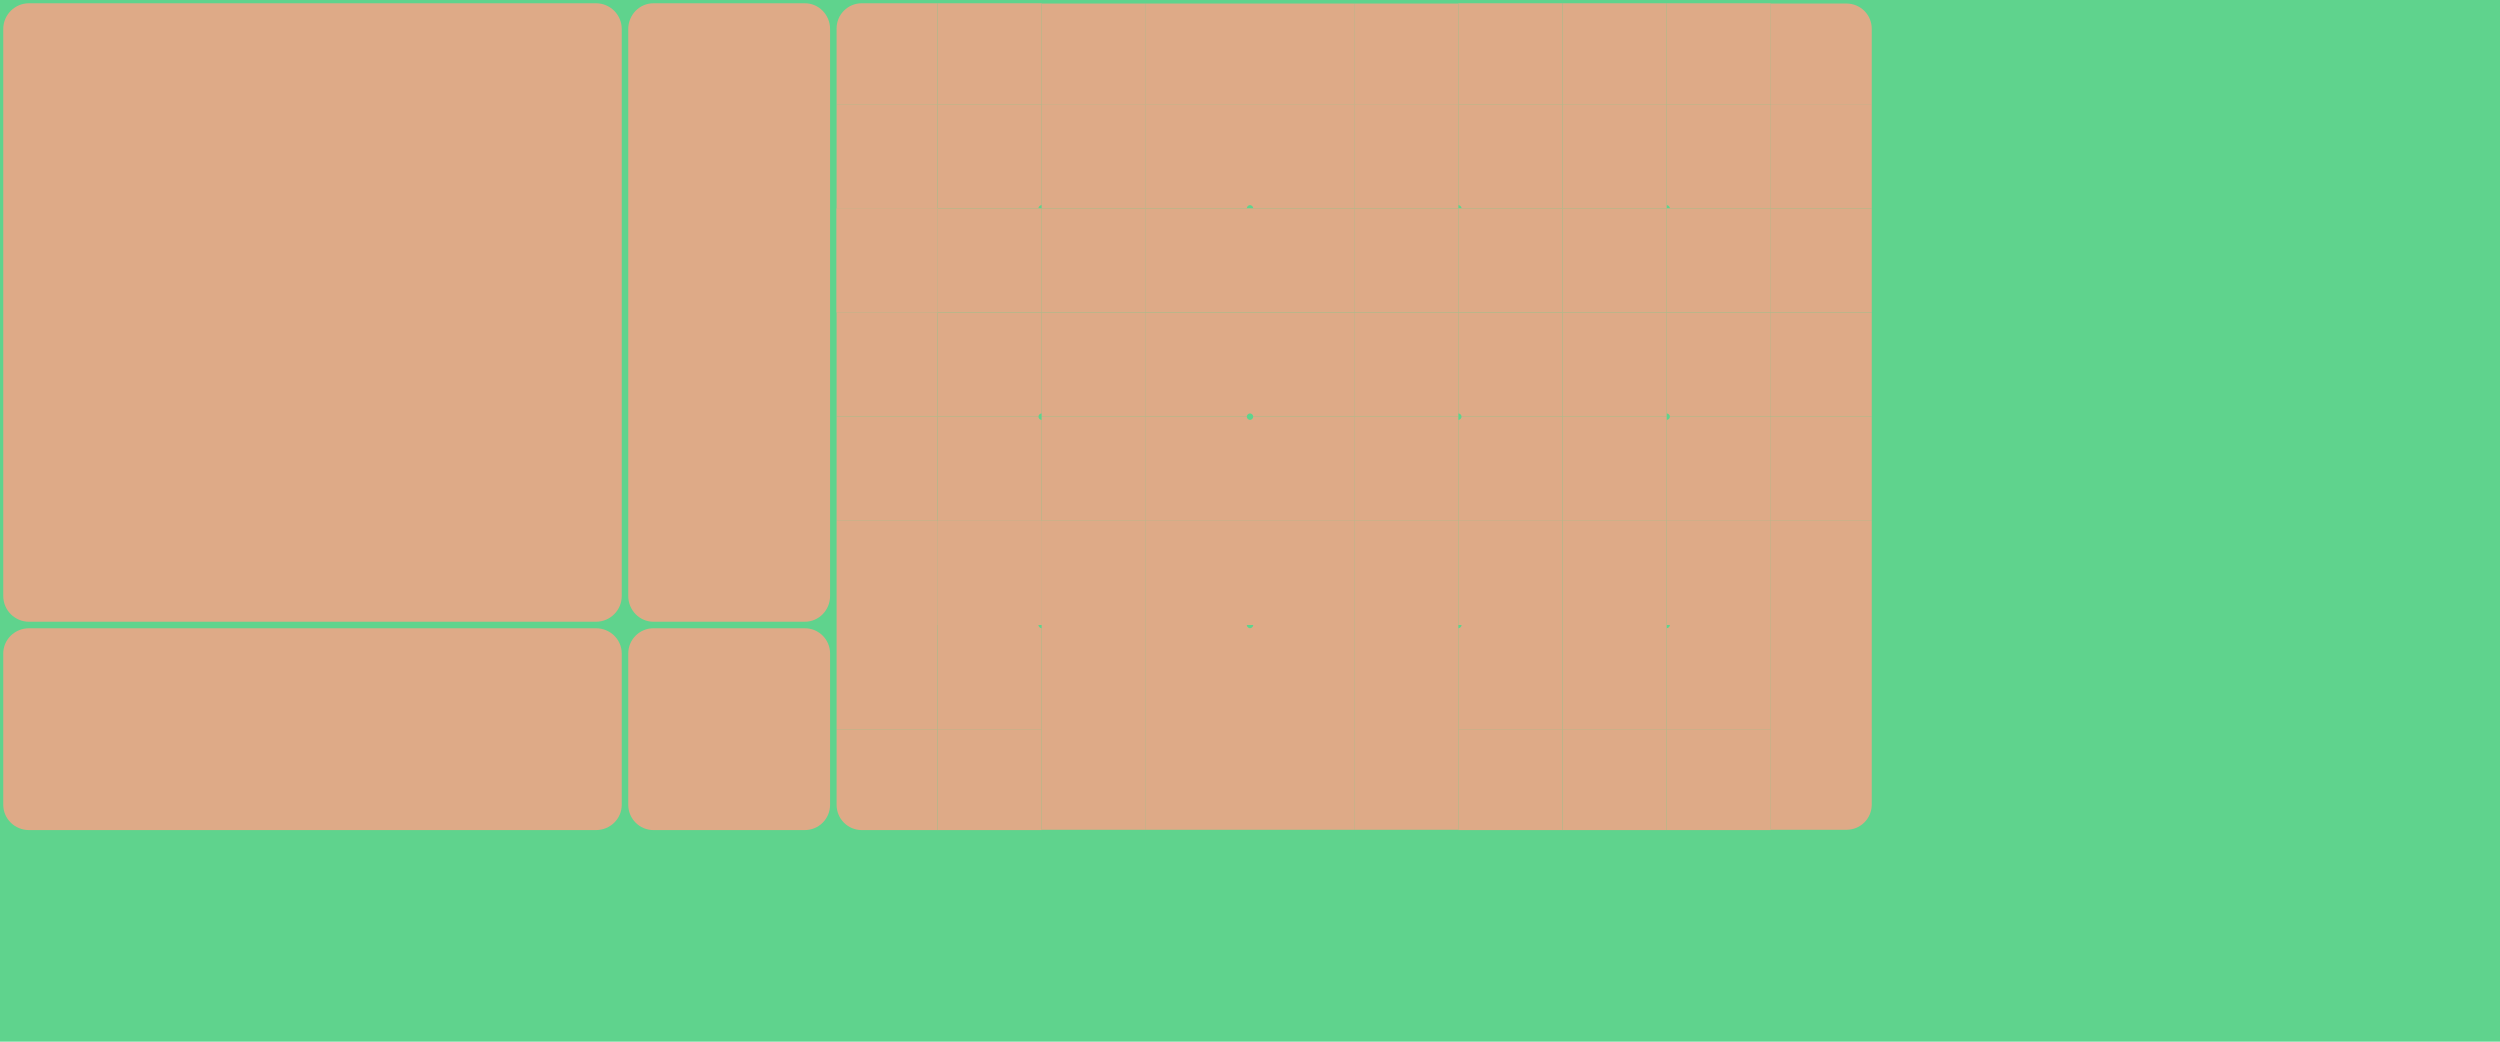
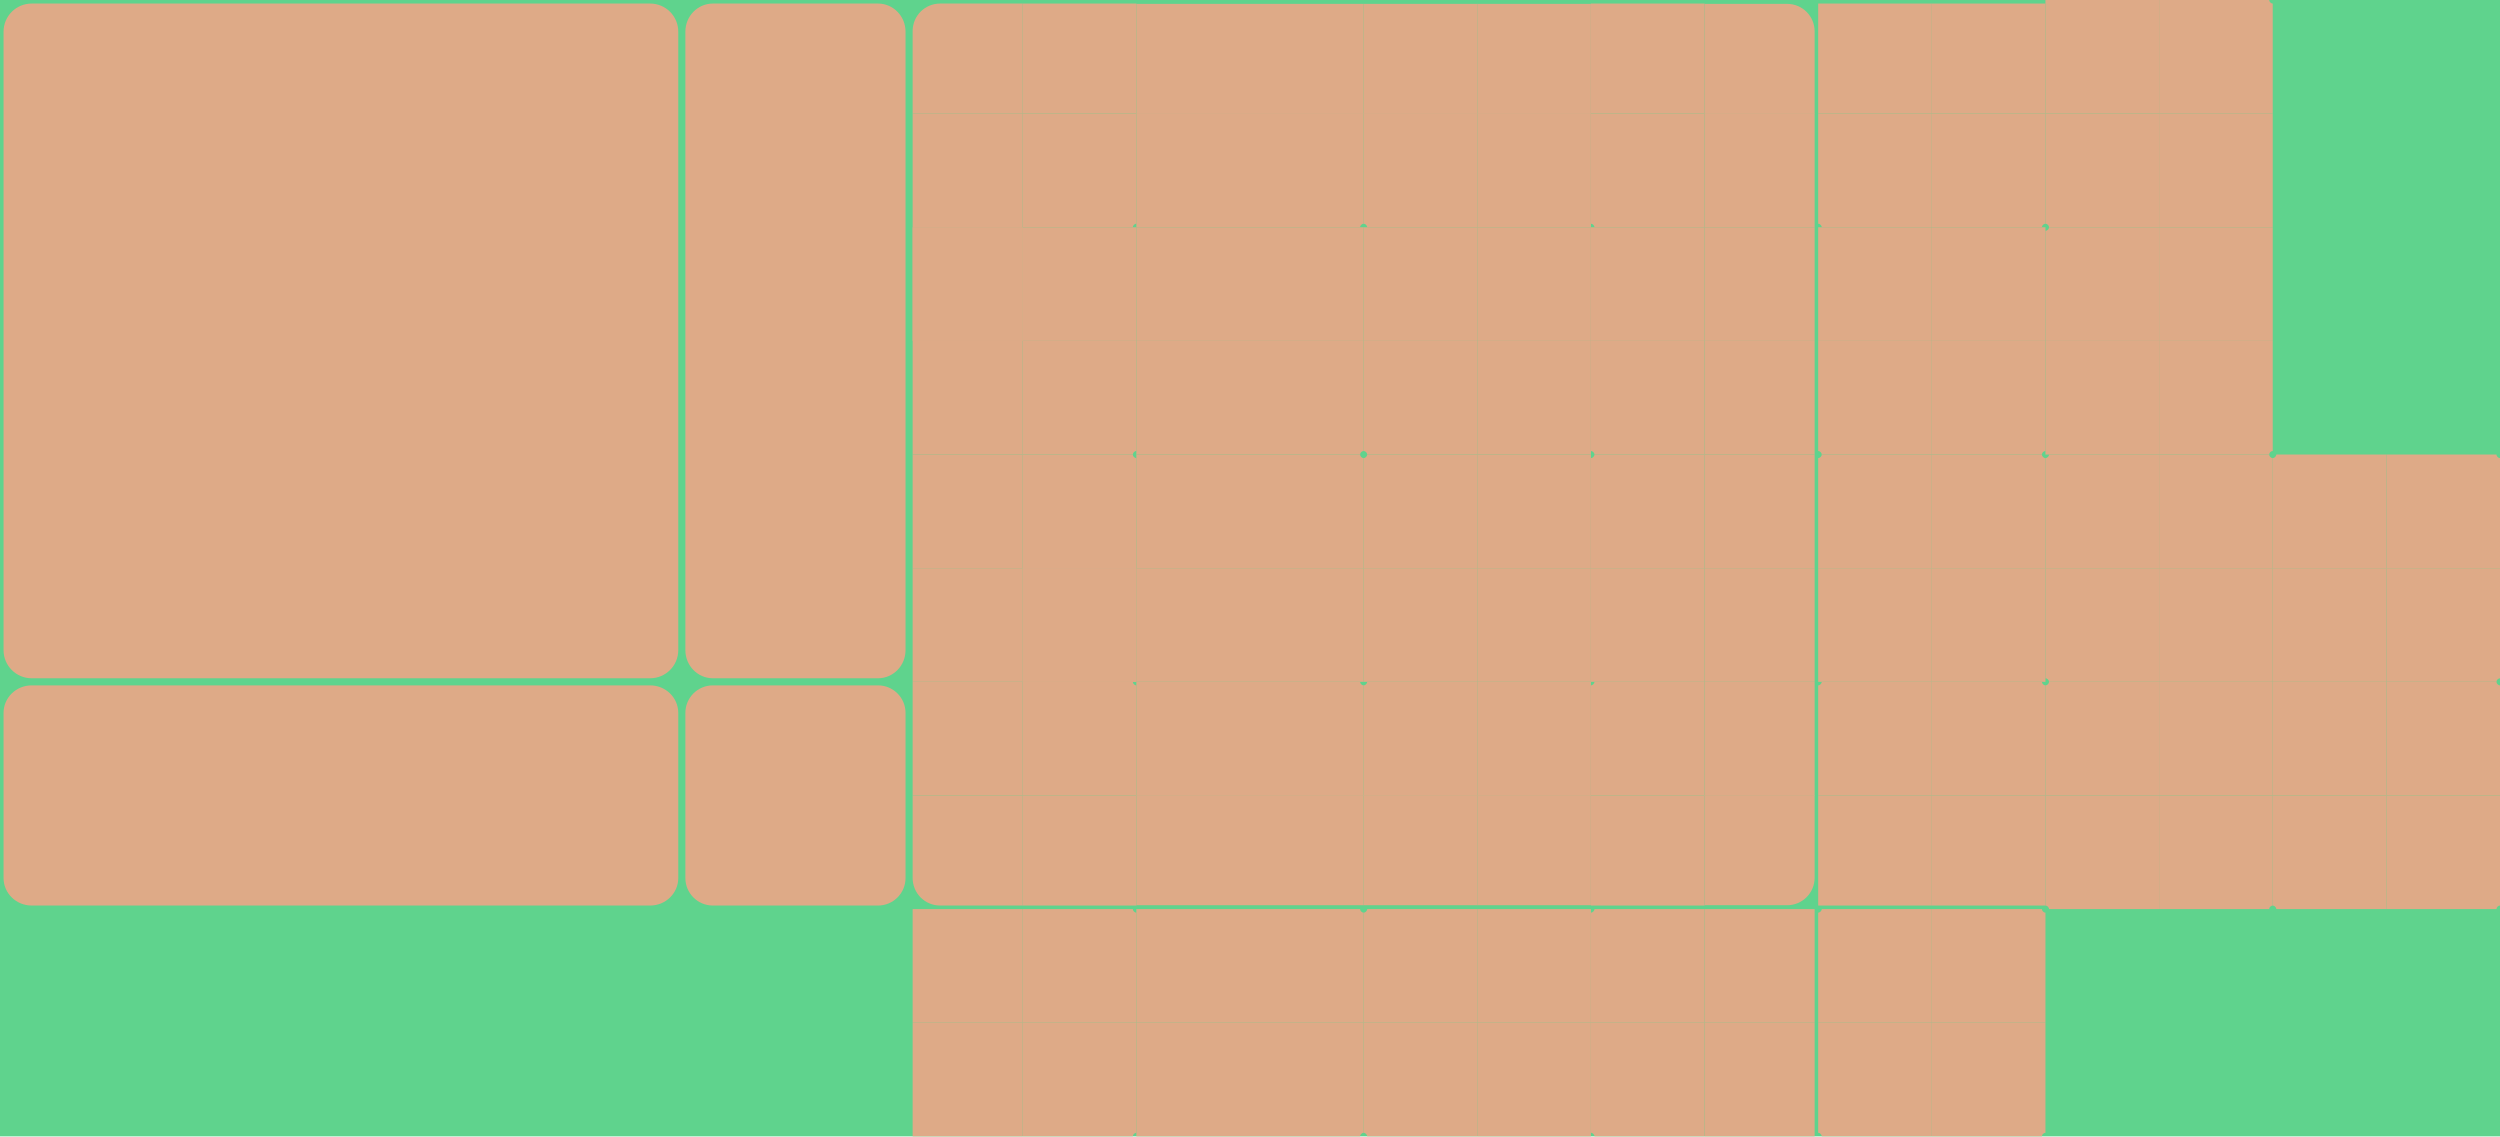
- <svg xmlns="http://www.w3.org/2000/svg" width="6144" height="2560" viewBox="0 0 1625.6 677.333" version="1.1" id="svg5" xml:space="preserve">
+ <svg xmlns="http://www.w3.org/2000/svg" width="5632" height="2560" viewBox="0 0 1490.133 677.333" version="1.1" id="svg5" xml:space="preserve">
  <defs id="defs2" />
  <g id="layer1">
-     <rect style="fill:#5fd38d;stroke:none;stroke-width:5.268;stroke-linecap:round;stroke-linejoin:bevel" id="rect234" width="1625.6" height="677.333" x="0" y="0" />
+     <rect style="fill:#5fd38d;stroke:none;stroke-width:5.044;stroke-linecap:round;stroke-linejoin:bevel" id="rect234" width="1490.133" height="677.333" x="0" y="0" />
    <rect style="fill:#deaa87;stroke:none;stroke-width:0.269;stroke-linecap:round;stroke-linejoin:bevel" id="rect950" width="131.233" height="131.233" x="408.517" y="408.517" rx="16.404" ry="16.404" />
    <rect style="fill:#deaa87;stroke:none;stroke-width:0.471;stroke-linecap:round;stroke-linejoin:bevel" id="rect4714" width="131.233" height="402.167" x="408.517" y="2.117" rx="16.404" ry="16.757" />
    <rect style="fill:#deaa87;stroke:none;stroke-width:0.824;stroke-linecap:round;stroke-linejoin:bevel" id="rect4723" width="402.167" height="402.167" x="2.117" y="2.117" rx="16.757" ry="16.757" />
    <rect style="fill:#deaa87;stroke:none;stroke-width:0.471;stroke-linecap:round;stroke-linejoin:bevel" id="rect4725" width="402.167" height="131.233" x="2.117" y="408.517" rx="16.757" ry="16.404" />
    <path id="rect2307" style="fill:#deaa87;stroke:none;stroke-width:0.269;stroke-linecap:round;stroke-linejoin:bevel" d="m 609.6,67.733 h -65.617 v 67.733 h 65.617 z" />
    <path id="path3175" style="fill:#deaa87;stroke:none;stroke-width:0.269;stroke-linecap:round;stroke-linejoin:bevel" d="m 560.387,2.117 c -9.088,0 -16.404,7.316 -16.404,16.404 v 49.212 h 65.617 V 2.117 Z" />
    <path id="path3167" style="fill:#deaa87;stroke:none;stroke-width:0.269;stroke-linecap:round;stroke-linejoin:bevel" d="m 677.333,67.733 h -67.733 v 67.733 h 65.617 c 0,-1.058 1.059,-2.122 2.117,-2.122 z" />
    <path id="path3172" style="fill:#deaa87;stroke:none;stroke-width:0.269;stroke-linecap:round;stroke-linejoin:bevel" d="M 609.6,2.117 V 67.733 h 67.733 V 2.117 Z" />
    <path id="path3504" style="fill:#deaa87;stroke:none;stroke-width:0.269;stroke-linecap:round;stroke-linejoin:bevel" d="m 812.8,67.733 h -67.733 v 67.733 h 65.617 c 0,-1.058 1.059,-2.117 2.117,-2.117 z" />
    <path id="path3506" style="fill:#deaa87;stroke:none;stroke-width:0.269;stroke-linecap:round;stroke-linejoin:bevel" d="M 677.333,2.302 V 67.918 h 67.733 V 2.302 Z" />
    <path id="path3508" style="fill:#deaa87;stroke:none;stroke-width:0.269;stroke-linecap:round;stroke-linejoin:bevel" d="M 745.067,2.302 V 67.918 h 67.733 V 2.302 Z" />
    <rect style="fill:#deaa87;fill-opacity:1;stroke:none;stroke-width:0.53;stroke-linecap:round;stroke-linejoin:bevel" id="rect3581" width="67.733" height="67.733" x="677.333" y="67.733" />
    <path id="path3601" style="fill:#deaa87;stroke:none;stroke-width:0.269;stroke-linecap:round;stroke-linejoin:bevel" d="m 812.8,67.733 h 67.733 v 67.733 h -65.617 c 0,-1.058 -1.059,-2.117 -2.117,-2.117 z" />
    <path id="path3622" style="fill:#deaa87;stroke:none;stroke-width:0.269;stroke-linecap:round;stroke-linejoin:bevel" d="M 948.267,2.302 V 67.918 H 880.533 V 2.302 Z" />
    <path id="path3624" style="fill:#deaa87;stroke:none;stroke-width:0.269;stroke-linecap:round;stroke-linejoin:bevel" d="M 880.533,2.302 V 67.918 H 812.8 V 2.302 Z" />
    <rect style="fill:#deaa87;fill-opacity:1;stroke:none;stroke-width:0.53;stroke-linecap:round;stroke-linejoin:bevel" id="rect3647" width="67.733" height="67.733" x="880.533" y="67.733" />
-     <path id="path4422" style="fill:#deaa87;stroke:none;stroke-width:0.269;stroke-linecap:round;stroke-linejoin:bevel" d="M 1016,2.117 V 67.733 H 948.267 V 2.117 Z" />
-     <path id="path11330" style="fill:#deaa87;stroke:none;stroke-width:0.269;stroke-linecap:round;stroke-linejoin:bevel" d="m 1083.733,2.117 v 65.617 h -67.733 V 2.117 Z" />
-     <path id="path11332" style="fill:#deaa87;stroke:none;stroke-width:0.269;stroke-linecap:round;stroke-linejoin:bevel" d="M 1151.466,2.117 V 67.733 h -67.733 V 2.117 Z" />
-     <path id="path11360" style="fill:#deaa87;stroke:none;stroke-width:0.269;stroke-linecap:round;stroke-linejoin:bevel" d="M 948.267,67.733 H 1016 v 67.733 h -65.617 c 0,-1.058 -1.059,-2.117 -2.117,-2.117 z" />
-     <rect style="fill:#deaa87;fill-opacity:1;stroke:none;stroke-width:0.53;stroke-linecap:round;stroke-linejoin:bevel" id="rect11362" width="67.733" height="67.733" x="1016" y="67.733" />
-     <path id="path11396" style="fill:#deaa87;stroke:none;stroke-width:0.269;stroke-linecap:round;stroke-linejoin:bevel" d="m 1083.733,67.733 h 67.733 v 67.733 h -65.617 c 0,-1.058 -1.059,-2.117 -2.117,-2.117 z" />
-     <path id="path11427" style="fill:#deaa87;stroke:none;stroke-width:0.269;stroke-linecap:round;stroke-linejoin:bevel" d="m 1151.467,67.733 h 65.617 v 67.733 h -65.617 z" />
-     <path id="path11489" style="fill:#deaa87;stroke:none;stroke-width:0.269;stroke-linecap:round;stroke-linejoin:bevel" d="m 1200.679,2.302 c 9.088,0 16.404,7.316 16.404,16.404 v 49.212 h -65.617 V 2.302 Z" />
+     <path id="path11332" style="fill:#deaa87;stroke:none;stroke-width:0.269;stroke-linecap:round;stroke-linejoin:bevel" d="M 1016,2.117 V 67.733 H 948.267 V 2.117 Z" />
+     <path id="path11396" style="fill:#deaa87;stroke:none;stroke-width:0.269;stroke-linecap:round;stroke-linejoin:bevel" d="M 948.267,67.733 H 1016 v 67.733 h -65.617 c 0,-1.058 -1.059,-2.117 -2.117,-2.117 z" />
+     <path id="path11427" style="fill:#deaa87;stroke:none;stroke-width:0.269;stroke-linecap:round;stroke-linejoin:bevel" d="m 1016,67.733 h 65.617 v 67.733 h -65.617 z" />
+     <path id="path11489" style="fill:#deaa87;stroke:none;stroke-width:0.269;stroke-linecap:round;stroke-linejoin:bevel" d="m 1065.213,2.302 c 9.088,0 16.404,7.316 16.404,16.404 V 67.918 H 1016 V 2.302 Z" />
    <path id="path15744" style="fill:#deaa87;stroke:none;stroke-width:0.269;stroke-linecap:round;stroke-linejoin:bevel" d="M 609.6,203.2 H 543.983 v 67.733 h 65.617 z" />
    <path id="path15746" style="fill:#deaa87;stroke:none;stroke-width:0.269;stroke-linecap:round;stroke-linejoin:bevel" d="m 677.333,203.2 h -67.733 v 67.733 h 65.617 c 0,-1.058 1.059,-2.122 2.117,-2.122 z" />
    <path id="path15748" style="fill:#deaa87;stroke:none;stroke-width:0.269;stroke-linecap:round;stroke-linejoin:bevel" d="m 812.8,203.2 h -67.733 v 67.733 h 65.617 c 0,-1.058 1.059,-2.117 2.117,-2.117 z" />
    <rect style="fill:#deaa87;fill-opacity:1;stroke:none;stroke-width:0.53;stroke-linecap:round;stroke-linejoin:bevel" id="rect15750" width="67.733" height="67.733" x="677.333" y="203.2" />
    <path id="path15752" style="fill:#deaa87;stroke:none;stroke-width:0.269;stroke-linecap:round;stroke-linejoin:bevel" d="m 812.8,203.2 h 67.733 v 67.733 h -65.617 c 0,-1.058 -1.059,-2.117 -2.117,-2.117 z" />
    <rect style="fill:#deaa87;fill-opacity:1;stroke:none;stroke-width:0.53;stroke-linecap:round;stroke-linejoin:bevel" id="rect15754" width="67.733" height="67.733" x="880.533" y="203.2" />
-     <path id="path15756" style="fill:#deaa87;stroke:none;stroke-width:0.269;stroke-linecap:round;stroke-linejoin:bevel" d="M 948.267,203.2 H 1016 v 67.733 h -65.617 c 0,-1.058 -1.059,-2.117 -2.117,-2.117 z" />
-     <rect style="fill:#deaa87;fill-opacity:1;stroke:none;stroke-width:0.53;stroke-linecap:round;stroke-linejoin:bevel" id="rect15758" width="67.733" height="67.733" x="1016" y="203.2" />
-     <path id="path15760" style="fill:#deaa87;stroke:none;stroke-width:0.269;stroke-linecap:round;stroke-linejoin:bevel" d="m 1083.733,203.2 h 67.733 v 67.733 h -65.617 c 0,-1.058 -1.059,-2.117 -2.117,-2.117 z" />
-     <path id="path15762" style="fill:#deaa87;stroke:none;stroke-width:0.269;stroke-linecap:round;stroke-linejoin:bevel" d="m 1151.467,203.2 h 65.617 v 67.733 h -65.617 z" />
+     <path id="path15760" style="fill:#deaa87;stroke:none;stroke-width:0.269;stroke-linecap:round;stroke-linejoin:bevel" d="M 948.267,203.2 H 1016 v 67.733 h -65.617 c 0,-1.058 -1.059,-2.117 -2.117,-2.117 z" />
+     <path id="path15762" style="fill:#deaa87;stroke:none;stroke-width:0.269;stroke-linecap:round;stroke-linejoin:bevel" d="m 1016,203.2 h 65.617 v 67.733 h -65.617 z" />
    <path id="path15805" style="fill:#deaa87;stroke:none;stroke-width:0.269;stroke-linecap:round;stroke-linejoin:bevel" d="m 609.6,338.667 h -65.617 v -67.733 h 65.617 z" />
    <path id="path15807" style="fill:#deaa87;stroke:none;stroke-width:0.269;stroke-linecap:round;stroke-linejoin:bevel" d="m 677.334,338.667 h -67.733 v -67.733 h 65.617 c 0,1.058 1.059,2.122 2.117,2.122 z" />
    <path id="path15809" style="fill:#deaa87;stroke:none;stroke-width:0.269;stroke-linecap:round;stroke-linejoin:bevel" d="m 812.8,338.667 h -67.733 v -67.733 h 65.617 c 0,1.058 1.059,2.117 2.117,2.117 z" />
    <rect style="fill:#deaa87;fill-opacity:1;stroke:none;stroke-width:0.53;stroke-linecap:round;stroke-linejoin:bevel" id="rect15811" width="67.733" height="67.733" x="677.334" y="-338.667" transform="scale(1,-1)" />
    <path id="path15813" style="fill:#deaa87;stroke:none;stroke-width:0.269;stroke-linecap:round;stroke-linejoin:bevel" d="m 812.8,338.667 h 67.733 v -67.733 h -65.617 c 0,1.058 -1.059,2.117 -2.117,2.117 z" />
    <rect style="fill:#deaa87;fill-opacity:1;stroke:none;stroke-width:0.53;stroke-linecap:round;stroke-linejoin:bevel" id="rect15815" width="67.733" height="67.733" x="880.534" y="-338.667" transform="scale(1,-1)" />
-     <path id="path15817" style="fill:#deaa87;stroke:none;stroke-width:0.269;stroke-linecap:round;stroke-linejoin:bevel" d="m 948.267,338.667 h 67.733 v -67.733 h -65.617 c 0,1.058 -1.059,2.117 -2.117,2.117 z" />
-     <rect style="fill:#deaa87;fill-opacity:1;stroke:none;stroke-width:0.53;stroke-linecap:round;stroke-linejoin:bevel" id="rect15819" width="67.733" height="67.733" x="1016" y="-338.667" transform="scale(1,-1)" />
-     <path id="path15821" style="fill:#deaa87;stroke:none;stroke-width:0.269;stroke-linecap:round;stroke-linejoin:bevel" d="m 1083.733,338.667 h 67.733 v -67.733 h -65.617 c 0,1.058 -1.059,2.117 -2.117,2.117 z" />
-     <path id="path15823" style="fill:#deaa87;stroke:none;stroke-width:0.269;stroke-linecap:round;stroke-linejoin:bevel" d="m 1151.467,338.667 h 65.617 v -67.733 h -65.617 z" />
+     <path id="path15821" style="fill:#deaa87;stroke:none;stroke-width:0.269;stroke-linecap:round;stroke-linejoin:bevel" d="m 948.267,338.667 h 67.733 v -67.733 h -65.617 c 0,1.058 -1.059,2.117 -2.117,2.117 z" />
+     <path id="path15823" style="fill:#deaa87;stroke:none;stroke-width:0.269;stroke-linecap:round;stroke-linejoin:bevel" d="m 1016,338.667 h 65.617 v -67.733 h -65.617 z" />
    <path id="path15876" style="fill:#deaa87;stroke:none;stroke-width:0.269;stroke-linecap:round;stroke-linejoin:bevel" d="m 609.6,474.133 h -65.617 v -67.733 h 65.617 z" />
    <path id="path15878" style="fill:#deaa87;stroke:none;stroke-width:0.269;stroke-linecap:round;stroke-linejoin:bevel" d="m 677.333,474.133 h -67.733 v -67.733 h 65.617 c 0,1.058 1.059,2.122 2.117,2.122 z" />
    <path id="path15880" style="fill:#deaa87;stroke:none;stroke-width:0.269;stroke-linecap:round;stroke-linejoin:bevel" d="m 812.8,474.133 h -67.733 v -67.733 h 65.617 c 0,1.058 1.059,2.117 2.117,2.117 z" />
    <rect style="fill:#deaa87;fill-opacity:1;stroke:none;stroke-width:0.53;stroke-linecap:round;stroke-linejoin:bevel" id="rect15882" width="67.733" height="67.733" x="677.333" y="-474.133" transform="scale(1,-1)" />
    <path id="path15884" style="fill:#deaa87;stroke:none;stroke-width:0.269;stroke-linecap:round;stroke-linejoin:bevel" d="m 812.8,474.133 h 67.733 v -67.733 h -65.617 c 0,1.058 -1.059,2.117 -2.117,2.117 z" />
    <rect style="fill:#deaa87;fill-opacity:1;stroke:none;stroke-width:0.53;stroke-linecap:round;stroke-linejoin:bevel" id="rect15886" width="67.733" height="67.733" x="880.534" y="-474.133" transform="scale(1,-1)" />
-     <path id="path15888" style="fill:#deaa87;stroke:none;stroke-width:0.269;stroke-linecap:round;stroke-linejoin:bevel" d="M 948.267,474.133 H 1016 v -67.733 h -65.617 c 0,1.058 -1.059,2.117 -2.117,2.117 z" />
-     <rect style="fill:#deaa87;fill-opacity:1;stroke:none;stroke-width:0.53;stroke-linecap:round;stroke-linejoin:bevel" id="rect15890" width="67.733" height="67.733" x="1016" y="-474.133" transform="scale(1,-1)" />
-     <path id="path15892" style="fill:#deaa87;stroke:none;stroke-width:0.269;stroke-linecap:round;stroke-linejoin:bevel" d="m 1083.733,474.133 h 67.733 V 406.4 h -65.617 c 0,1.058 -1.059,2.117 -2.117,2.117 z" />
-     <path id="path15894" style="fill:#deaa87;stroke:none;stroke-width:0.269;stroke-linecap:round;stroke-linejoin:bevel" d="m 1151.467,474.133 h 65.617 v -67.733 h -65.617 z" />
+     <path id="path15892" style="fill:#deaa87;stroke:none;stroke-width:0.269;stroke-linecap:round;stroke-linejoin:bevel" d="M 948.267,474.133 H 1016 v -67.733 h -65.617 c 0,1.058 -1.059,2.117 -2.117,2.117 z" />
+     <path id="path15894" style="fill:#deaa87;stroke:none;stroke-width:0.269;stroke-linecap:round;stroke-linejoin:bevel" d="m 1016,474.133 h 65.617 V 406.4 h -65.617 z" />
    <path id="path16683" style="fill:#deaa87;stroke:none;stroke-width:0.269;stroke-linecap:round;stroke-linejoin:bevel" d="m 560.388,539.75 c -9.088,0 -16.404,-7.316 -16.404,-16.404 v -49.212 h 65.617 v 65.617 z" />
    <path id="path16685" style="fill:#deaa87;stroke:none;stroke-width:0.269;stroke-linecap:round;stroke-linejoin:bevel" d="m 609.6,539.75 v -65.617 h 67.733 v 65.617 z" />
    <path id="path16687" style="fill:#deaa87;stroke:none;stroke-width:0.269;stroke-linecap:round;stroke-linejoin:bevel" d="m 677.334,539.565 v -65.617 h 67.733 v 65.617 z" />
    <path id="path16689" style="fill:#deaa87;stroke:none;stroke-width:0.269;stroke-linecap:round;stroke-linejoin:bevel" d="m 745.067,539.565 v -65.617 h 67.733 v 65.617 z" />
    <path id="path16691" style="fill:#deaa87;stroke:none;stroke-width:0.269;stroke-linecap:round;stroke-linejoin:bevel" d="m 948.267,539.565 v -65.617 h -67.733 v 65.617 z" />
    <path id="path16693" style="fill:#deaa87;stroke:none;stroke-width:0.269;stroke-linecap:round;stroke-linejoin:bevel" d="m 880.534,539.565 v -65.617 h -67.733 v 65.617 z" />
-     <path id="path16695" style="fill:#deaa87;stroke:none;stroke-width:0.269;stroke-linecap:round;stroke-linejoin:bevel" d="m 1016,539.75 v -65.617 h -67.733 v 65.617 z" />
-     <path id="path16697" style="fill:#deaa87;stroke:none;stroke-width:0.269;stroke-linecap:round;stroke-linejoin:bevel" d="M 1083.733,539.75 V 474.133 H 1016 v 65.617 z" />
-     <path id="path16699" style="fill:#deaa87;stroke:none;stroke-width:0.269;stroke-linecap:round;stroke-linejoin:bevel" d="m 1151.467,539.75 v -65.617 h -67.733 v 65.617 z" />
-     <path id="path16701" style="fill:#deaa87;stroke:none;stroke-width:0.269;stroke-linecap:round;stroke-linejoin:bevel" d="m 1200.679,539.565 c 9.088,0 16.404,-7.316 16.404,-16.404 v -49.212 h -65.617 v 65.617 z" />
+     <path id="path16699" style="fill:#deaa87;stroke:none;stroke-width:0.269;stroke-linecap:round;stroke-linejoin:bevel" d="m 1016,539.75 v -65.617 h -67.733 v 65.617 z" />
+     <path id="path16701" style="fill:#deaa87;stroke:none;stroke-width:0.269;stroke-linecap:round;stroke-linejoin:bevel" d="m 1065.213,539.565 c 9.088,0 16.404,-7.316 16.404,-16.404 v -49.212 h -65.617 v 65.617 z" />
    <path id="path22525" style="fill:#deaa87;stroke:none;stroke-width:0.269;stroke-linecap:round;stroke-linejoin:bevel" d="m 609.6,406.4 h -65.617 v -67.733 h 65.617 z" />
    <path id="path22527" style="fill:#deaa87;stroke:none;stroke-width:0.269;stroke-linecap:round;stroke-linejoin:bevel" d="m 609.6,203.2 h -65.617 v -67.733 h 65.617 z" />
    <path id="path22602" style="fill:#deaa87;stroke:none;stroke-width:0.269;stroke-linecap:round;stroke-linejoin:bevel" d="m 609.6,203.2 h -65.617 v -67.733 h 65.617 z" />
-     <path id="path23404" style="fill:#deaa87;stroke:none;stroke-width:0.269;stroke-linecap:round;stroke-linejoin:bevel" d="m 1151.467,135.467 h 65.617 v 67.733 h -65.617 z" />
-     <path id="path23406" style="fill:#deaa87;stroke:none;stroke-width:0.269;stroke-linecap:round;stroke-linejoin:bevel" d="m 1151.467,338.667 h 65.617 v 67.733 h -65.617 z" />
+     <path id="path23404" style="fill:#deaa87;stroke:none;stroke-width:0.269;stroke-linecap:round;stroke-linejoin:bevel" d="m 1016,135.467 h 65.617 V 203.2 h -65.617 z" />
+     <path id="path23406" style="fill:#deaa87;stroke:none;stroke-width:0.269;stroke-linecap:round;stroke-linejoin:bevel" d="m 1016,338.667 h 65.617 V 406.4 h -65.617 z" />
    <rect style="fill:#deaa87;fill-opacity:1;stroke:none;stroke-width:0.53;stroke-linecap:round;stroke-linejoin:bevel" id="rect23484" width="67.733" height="67.733" x="609.6" y="135.467" />
    <rect style="fill:#deaa87;fill-opacity:1;stroke:none;stroke-width:0.53;stroke-linecap:round;stroke-linejoin:bevel" id="rect23486" width="67.733" height="67.733" x="677.333" y="135.467" />
    <rect style="fill:#deaa87;fill-opacity:1;stroke:none;stroke-width:0.53;stroke-linecap:round;stroke-linejoin:bevel" id="rect23488" width="67.733" height="67.733" x="745.067" y="135.467" />
    <rect style="fill:#deaa87;fill-opacity:1;stroke:none;stroke-width:0.53;stroke-linecap:round;stroke-linejoin:bevel" id="rect23490" width="67.733" height="67.733" x="812.8" y="135.467" />
    <rect style="fill:#deaa87;fill-opacity:1;stroke:none;stroke-width:0.53;stroke-linecap:round;stroke-linejoin:bevel" id="rect23492" width="67.733" height="67.733" x="880.533" y="135.467" />
-     <rect style="fill:#deaa87;fill-opacity:1;stroke:none;stroke-width:0.53;stroke-linecap:round;stroke-linejoin:bevel" id="rect23494" width="67.733" height="67.733" x="948.267" y="135.467" />
-     <rect style="fill:#deaa87;fill-opacity:1;stroke:none;stroke-width:0.53;stroke-linecap:round;stroke-linejoin:bevel" id="rect23496" width="67.733" height="67.733" x="1016" y="135.467" />
-     <rect style="fill:#deaa87;fill-opacity:1;stroke:none;stroke-width:0.53;stroke-linecap:round;stroke-linejoin:bevel" id="rect23498" width="67.733" height="67.733" x="1083.733" y="135.467" />
-     <rect style="fill:#deaa87;fill-opacity:1;stroke:none;stroke-width:0.53;stroke-linecap:round;stroke-linejoin:bevel" id="rect23584" width="67.733" height="67.733" x="1083.733" y="338.667" />
-     <rect style="fill:#deaa87;fill-opacity:1;stroke:none;stroke-width:0.53;stroke-linecap:round;stroke-linejoin:bevel" id="rect23586" width="67.733" height="67.733" x="1016" y="338.667" />
-     <rect style="fill:#deaa87;fill-opacity:1;stroke:none;stroke-width:0.53;stroke-linecap:round;stroke-linejoin:bevel" id="rect23588" width="67.733" height="67.733" x="948.267" y="338.667" />
+     <rect style="fill:#deaa87;fill-opacity:1;stroke:none;stroke-width:0.53;stroke-linecap:round;stroke-linejoin:bevel" id="rect23498" width="67.733" height="67.733" x="948.267" y="135.467" />
+     <rect style="fill:#deaa87;fill-opacity:1;stroke:none;stroke-width:0.53;stroke-linecap:round;stroke-linejoin:bevel" id="rect23584" width="67.733" height="67.733" x="948.267" y="338.667" />
    <rect style="fill:#deaa87;fill-opacity:1;stroke:none;stroke-width:0.53;stroke-linecap:round;stroke-linejoin:bevel" id="rect23590" width="67.733" height="67.733" x="880.533" y="338.667" />
    <rect style="fill:#deaa87;fill-opacity:1;stroke:none;stroke-width:0.53;stroke-linecap:round;stroke-linejoin:bevel" id="rect23592" width="67.733" height="67.733" x="812.8" y="338.667" />
    <rect style="fill:#deaa87;fill-opacity:1;stroke:none;stroke-width:0.53;stroke-linecap:round;stroke-linejoin:bevel" id="rect23594" width="67.733" height="67.733" x="745.067" y="338.667" />
    <rect style="fill:#deaa87;fill-opacity:1;stroke:none;stroke-width:0.53;stroke-linecap:round;stroke-linejoin:bevel" id="rect23596" width="67.733" height="67.733" x="677.333" y="338.667" />
    <rect style="fill:#deaa87;fill-opacity:1;stroke:none;stroke-width:0.53;stroke-linecap:round;stroke-linejoin:bevel" id="rect23598" width="67.733" height="67.733" x="609.6" y="338.667" />
    <rect style="fill:#deaa87;fill-opacity:1;stroke:none;stroke-width:0.53;stroke-linecap:round;stroke-linejoin:bevel" id="rect23600" width="67.733" height="67.733" x="609.6" y="338.667" />
+     <path id="path376" style="fill:#deaa87;stroke:none;stroke-width:0.269;stroke-linecap:round;stroke-linejoin:bevel" d="m 677.333,609.6 h -67.733 v -67.733 h 65.617 c 0,1.058 1.059,2.122 2.117,2.122 z" />
+     <path id="path378" style="fill:#deaa87;stroke:none;stroke-width:0.269;stroke-linecap:round;stroke-linejoin:bevel" d="m 812.8,609.6 h -67.733 v -67.733 h 65.617 c 0,1.058 1.059,2.122 2.117,2.122 z" />
+     <path id="path380" style="fill:#deaa87;stroke:none;stroke-width:0.269;stroke-linecap:round;stroke-linejoin:bevel" d="m 948.267,609.6 h 67.733 v -67.733 h -65.617 c 0,1.058 -1.059,2.122 -2.117,2.122 z" />
+     <path id="path382" style="fill:#deaa87;stroke:none;stroke-width:0.269;stroke-linecap:round;stroke-linejoin:bevel" d="m 812.8,609.6 h 67.733 v -67.733 h -65.617 c 0,1.058 -1.059,2.122 -2.117,2.122 z" />
+     <path id="path384" style="fill:#deaa87;stroke:none;stroke-width:0.269;stroke-linecap:round;stroke-linejoin:bevel" d="m 677.333,609.6 h -67.733 v 67.733 h 65.617 c 0,-1.058 1.059,-2.122 2.117,-2.122 z" />
+     <path id="path386" style="fill:#deaa87;stroke:none;stroke-width:0.269;stroke-linecap:round;stroke-linejoin:bevel" d="m 812.8,609.6 h -67.733 v 67.733 h 65.617 c 0,-1.058 1.059,-2.122 2.117,-2.122 z" />
+     <path id="path388" style="fill:#deaa87;stroke:none;stroke-width:0.269;stroke-linecap:round;stroke-linejoin:bevel" d="m 948.267,609.6 h 67.733 v 67.733 h -65.617 c 0,-1.058 -1.059,-2.122 -2.117,-2.122 z" />
+     <path id="path390" style="fill:#deaa87;stroke:none;stroke-width:0.269;stroke-linecap:round;stroke-linejoin:bevel" d="m 812.8,609.6 h 67.733 v 67.733 h -65.617 c 0,-1.058 -1.059,-2.122 -2.117,-2.122 z" />
+     <rect style="fill:#deaa87;fill-opacity:1;stroke:none;stroke-width:0.53;stroke-linecap:round;stroke-linejoin:bevel" id="rect493" width="67.733" height="67.733" x="677.333" y="-609.6" transform="scale(1,-1)" />
+     <rect style="fill:#deaa87;fill-opacity:1;stroke:none;stroke-width:0.53;stroke-linecap:round;stroke-linejoin:bevel" id="rect495" width="67.733" height="67.733" x="677.333" y="-677.333" transform="scale(1,-1)" />
+     <rect style="fill:#deaa87;fill-opacity:1;stroke:none;stroke-width:0.53;stroke-linecap:round;stroke-linejoin:bevel" id="rect497" width="67.733" height="67.733" x="880.533" y="-677.333" transform="scale(1,-1)" />
+     <rect style="fill:#deaa87;fill-opacity:1;stroke:none;stroke-width:0.53;stroke-linecap:round;stroke-linejoin:bevel" id="rect499" width="67.733" height="67.733" x="880.533" y="-609.6" transform="scale(1,-1)" />
+     <path id="path606" style="fill:#deaa87;stroke:none;stroke-width:0.269;stroke-linecap:round;stroke-linejoin:bevel" d="m 609.6,609.6 h -65.617 v -67.733 h 65.617 z" />
+     <path id="path608" style="fill:#deaa87;stroke:none;stroke-width:0.269;stroke-linecap:round;stroke-linejoin:bevel" d="m 609.6,677.333 h -65.617 v -67.733 h 65.617 z" />
+     <path id="path610" style="fill:#deaa87;stroke:none;stroke-width:0.269;stroke-linecap:round;stroke-linejoin:bevel" d="m 1016,609.6 h 65.617 V 541.867 H 1016 Z" />
+     <path id="path612" style="fill:#deaa87;stroke:none;stroke-width:0.269;stroke-linecap:round;stroke-linejoin:bevel" d="m 1016,677.333 h 65.617 V 609.6 H 1016 Z" />
+     <path id="path723" style="fill:#deaa87;stroke:none;stroke-width:0.269;stroke-linecap:round;stroke-linejoin:bevel" d="m 1083.733,609.6 h 67.733 V 541.867 H 1085.85 c 0,1.058 -1.059,2.122 -2.117,2.122 z" />
+     <path id="path725" style="fill:#deaa87;stroke:none;stroke-width:0.269;stroke-linecap:round;stroke-linejoin:bevel" d="m 1219.2,609.6 h -67.733 v -67.733 h 65.617 c 0,1.058 1.059,2.122 2.117,2.122 z" />
+     <path id="path727" style="fill:#deaa87;stroke:none;stroke-width:0.269;stroke-linecap:round;stroke-linejoin:bevel" d="m 1219.2,609.6 h -67.733 v 67.733 h 65.617 c 0,-1.058 1.059,-2.122 2.117,-2.122 z" />
+     <path id="path729" style="fill:#deaa87;stroke:none;stroke-width:0.269;stroke-linecap:round;stroke-linejoin:bevel" d="m 1083.733,609.6 h 67.733 v 67.733 H 1085.85 c 0,-1.058 -1.059,-2.122 -2.117,-2.122 z" />
+     <path id="path989" style="fill:#deaa87;stroke:none;stroke-width:0.269;stroke-linecap:round;stroke-linejoin:bevel" d="m 1151.467,2.117 v 65.617 h -67.733 V 2.117 Z" />
+     <path id="path991" style="fill:#deaa87;stroke:none;stroke-width:0.269;stroke-linecap:round;stroke-linejoin:bevel" d="m 1219.2,2.117 v 65.617 h -67.733 V 2.117 Z" />
+     <path id="path1108" style="fill:#deaa87;stroke:none;stroke-width:0.269;stroke-linecap:round;stroke-linejoin:bevel" d="m 1219.2,67.733 h -67.733 v 67.733 h 65.617 c 0,-1.058 1.059,-2.117 2.117,-2.117 z" />
+     <path id="path1110" style="fill:#deaa87;stroke:none;stroke-width:0.269;stroke-linecap:round;stroke-linejoin:bevel" d="m 1083.733,67.733 h 67.733 v 67.733 h -65.617 c 0,-1.058 -1.059,-2.117 -2.117,-2.117 z" />
+     <path id="path1112" style="fill:#deaa87;stroke:none;stroke-width:0.269;stroke-linecap:round;stroke-linejoin:bevel" d="m 1219.2,203.2 h -67.733 v 67.733 h 65.617 c 0,-1.058 1.059,-2.117 2.117,-2.117 z" />
+     <path id="path1114" style="fill:#deaa87;stroke:none;stroke-width:0.269;stroke-linecap:round;stroke-linejoin:bevel" d="m 1083.733,203.2 h 67.733 v 67.733 h -65.617 c 0,-1.058 -1.059,-2.117 -2.117,-2.117 z" />
+     <rect style="fill:#deaa87;fill-opacity:1;stroke:none;stroke-width:0.53;stroke-linecap:round;stroke-linejoin:bevel" id="rect1116" width="67.733" height="67.733" x="1083.734" y="135.467" />
+     <rect style="fill:#deaa87;fill-opacity:1;stroke:none;stroke-width:0.53;stroke-linecap:round;stroke-linejoin:bevel" id="rect1118" width="67.733" height="67.733" x="1151.467" y="135.467" />
+     <path id="path1241" style="fill:#deaa87;stroke:none;stroke-width:0.269;stroke-linecap:round;stroke-linejoin:bevel" d="m 1151.467,539.75 v -65.617 h -67.733 v 65.617 z" />
+     <path id="path1243" style="fill:#deaa87;stroke:none;stroke-width:0.269;stroke-linecap:round;stroke-linejoin:bevel" d="m 1219.2,539.75 v -65.617 h -67.733 v 65.617 z" />
+     <path id="path1245" style="fill:#deaa87;stroke:none;stroke-width:0.269;stroke-linecap:round;stroke-linejoin:bevel" d="m 1219.2,474.133 h -67.733 V 406.4 h 65.617 c 0,1.058 1.059,2.117 2.117,2.117 z" />
+     <path id="path1247" style="fill:#deaa87;stroke:none;stroke-width:0.269;stroke-linecap:round;stroke-linejoin:bevel" d="m 1083.733,474.133 h 67.733 V 406.4 h -65.617 c 0,1.058 -1.059,2.117 -2.117,2.117 z" />
+     <path id="path1249" style="fill:#deaa87;stroke:none;stroke-width:0.269;stroke-linecap:round;stroke-linejoin:bevel" d="m 1219.2,338.667 h -67.733 v -67.733 h 65.617 c 0,1.058 1.059,2.117 2.117,2.117 z" />
+     <path id="path1251" style="fill:#deaa87;stroke:none;stroke-width:0.269;stroke-linecap:round;stroke-linejoin:bevel" d="m 1083.733,338.667 h 67.733 v -67.733 h -65.617 c 0,1.058 -1.059,2.117 -2.117,2.117 z" />
+     <rect style="fill:#deaa87;fill-opacity:1;stroke:none;stroke-width:0.53;stroke-linecap:round;stroke-linejoin:bevel" id="rect1253" width="67.733" height="67.733" x="1083.734" y="-406.4" transform="scale(1,-1)" />
+     <rect style="fill:#deaa87;fill-opacity:1;stroke:none;stroke-width:0.53;stroke-linecap:round;stroke-linejoin:bevel" id="rect1255" width="67.733" height="67.733" x="1151.467" y="-406.4" transform="scale(1,-1)" />
+     <path id="path1725" style="fill:#deaa87;stroke:none;stroke-width:0.269;stroke-linecap:round;stroke-linejoin:bevel" d="m 1219.2,67.733 h 67.733 v 67.733 h -65.617 c 0,-1.058 -1.059,-2.117 -2.117,-2.117 z" />
+     <path id="path1727" style="fill:#deaa87;stroke:none;stroke-width:0.269;stroke-linecap:round;stroke-linejoin:bevel" d="m 1354.667,67.733 h -67.733 V 0 h 65.617 c 0,1.058 1.059,2.117 2.117,2.117 z" />
+     <rect style="fill:#deaa87;fill-opacity:1;stroke:none;stroke-width:0.53;stroke-linecap:round;stroke-linejoin:bevel" id="rect1844" width="67.733" height="67.733" x="1219.2" y="1.090687e-06" />
+     <rect style="fill:#deaa87;fill-opacity:1;stroke:none;stroke-width:0.53;stroke-linecap:round;stroke-linejoin:bevel" id="rect1846" width="67.733" height="67.733" x="1286.933" y="67.733" />
+     <path id="path1965" style="fill:#deaa87;stroke:none;stroke-width:0.269;stroke-linecap:round;stroke-linejoin:bevel" d="m 1354.667,203.2 h -67.733 v 67.733 h 65.617 c 0,-1.058 1.059,-2.117 2.117,-2.117 z" />
+     <path id="path1967" style="fill:#deaa87;stroke:none;stroke-width:0.269;stroke-linecap:round;stroke-linejoin:bevel" d="m 1219.2,203.2 h 67.733 v -67.733 h -65.617 c 0,1.058 -1.059,2.117 -2.117,2.117 z" />
+     <rect style="fill:#deaa87;fill-opacity:1;stroke:none;stroke-width:0.53;stroke-linecap:round;stroke-linejoin:bevel" id="rect1969" width="67.733" height="67.733" x="-1354.667" y="135.467" transform="scale(-1,1)" />
+     <rect style="fill:#deaa87;fill-opacity:1;stroke:none;stroke-width:0.53;stroke-linecap:round;stroke-linejoin:bevel" id="rect1971" width="67.733" height="67.733" x="-1286.933" y="203.2" transform="scale(-1,1)" />
+     <rect style="fill:#deaa87;fill-opacity:1;stroke:none;stroke-width:0.53;stroke-linecap:round;stroke-linejoin:bevel" id="rect2094" width="67.733" height="67.733" x="-1354.667" y="338.667" transform="scale(-1,1)" />
+     <rect style="fill:#deaa87;fill-opacity:1;stroke:none;stroke-width:0.53;stroke-linecap:round;stroke-linejoin:bevel" id="rect2096" width="67.733" height="67.733" x="-1422.4" y="338.667" transform="scale(-1,1)" />
+     <rect style="fill:#deaa87;fill-opacity:1;stroke:none;stroke-width:0.53;stroke-linecap:round;stroke-linejoin:bevel" id="rect2098" width="67.733" height="67.733" x="-1422.4" y="406.4" transform="scale(-1,1)" />
+     <rect style="fill:#deaa87;fill-opacity:1;stroke:none;stroke-width:0.53;stroke-linecap:round;stroke-linejoin:bevel" id="rect2100" width="67.733" height="67.733" x="-1354.667" y="406.4" transform="scale(-1,1)" />
+     <path id="path2227" style="fill:#deaa87;stroke:none;stroke-width:0.269;stroke-linecap:round;stroke-linejoin:bevel" d="m 1219.2,338.667 h 67.733 v -67.733 h -65.617 c 0,1.058 -1.059,2.117 -2.117,2.117 z" />
+     <path id="path2229" style="fill:#deaa87;stroke:none;stroke-width:0.269;stroke-linecap:round;stroke-linejoin:bevel" d="m 1354.667,338.667 h -67.733 v -67.733 h 65.617 c 0,1.058 1.059,2.117 2.117,2.117 z" />
+     <path id="path2231" style="fill:#deaa87;stroke:none;stroke-width:0.269;stroke-linecap:round;stroke-linejoin:bevel" d="M 1354.667,338.667 H 1422.4 v -67.733 h -65.617 c 0,1.058 -1.059,2.117 -2.117,2.117 z" />
+     <path id="path2233" style="fill:#deaa87;stroke:none;stroke-width:0.269;stroke-linecap:round;stroke-linejoin:bevel" d="m 1490.133,338.667 h -67.733 v -67.733 h 65.617 c 0,1.058 1.059,2.117 2.117,2.117 z" />
+     <path id="path2364" style="fill:#deaa87;stroke:none;stroke-width:0.269;stroke-linecap:round;stroke-linejoin:bevel" d="m 1490.133,338.667 h -67.733 v 67.733 h 65.617 c 0,-1.058 1.059,-2.117 2.117,-2.117 z" />
+     <path id="path2496" style="fill:#deaa87;stroke:none;stroke-width:0.269;stroke-linecap:round;stroke-linejoin:bevel" d="m 1490.133,474.133 h -67.733 v -67.733 h 65.617 c 0,1.058 1.059,2.117 2.117,2.117 z" />
+     <path id="path2498" style="fill:#deaa87;stroke:none;stroke-width:0.269;stroke-linecap:round;stroke-linejoin:bevel" d="m 1490.133,474.133 h -67.733 v 67.733 h 65.617 c 0,-1.058 1.059,-2.117 2.117,-2.117 z" />
+     <path id="path2500" style="fill:#deaa87;stroke:none;stroke-width:0.269;stroke-linecap:round;stroke-linejoin:bevel" d="M 1354.667,474.133 H 1422.4 v 67.733 h -65.617 c 0,-1.058 -1.059,-2.117 -2.117,-2.117 z" />
+     <path id="path2502" style="fill:#deaa87;stroke:none;stroke-width:0.269;stroke-linecap:round;stroke-linejoin:bevel" d="m 1354.667,474.133 h -67.733 v 67.733 h 65.617 c 0,-1.058 1.059,-2.117 2.117,-2.117 z" />
+     <path id="path2504" style="fill:#deaa87;stroke:none;stroke-width:0.269;stroke-linecap:round;stroke-linejoin:bevel" d="m 1219.2,474.133 h 67.733 v 67.733 h -65.617 c 0,-1.058 -1.059,-2.117 -2.117,-2.117 z" />
+     <path id="path2506" style="fill:#deaa87;stroke:none;stroke-width:0.269;stroke-linecap:round;stroke-linejoin:bevel" d="m 1219.2,474.133 h 67.733 v -67.733 h -65.617 c 0,1.058 -1.059,2.117 -2.117,2.117 z" />
+     <path id="path2508" style="fill:#deaa87;stroke:none;stroke-width:0.269;stroke-linecap:round;stroke-linejoin:bevel" d="m 1219.2,338.667 h 67.733 v 67.733 h -65.617 c 0,-1.058 -1.059,-2.117 -2.117,-2.117 z" />
  </g>
  <g id="layer2" />
</svg>
